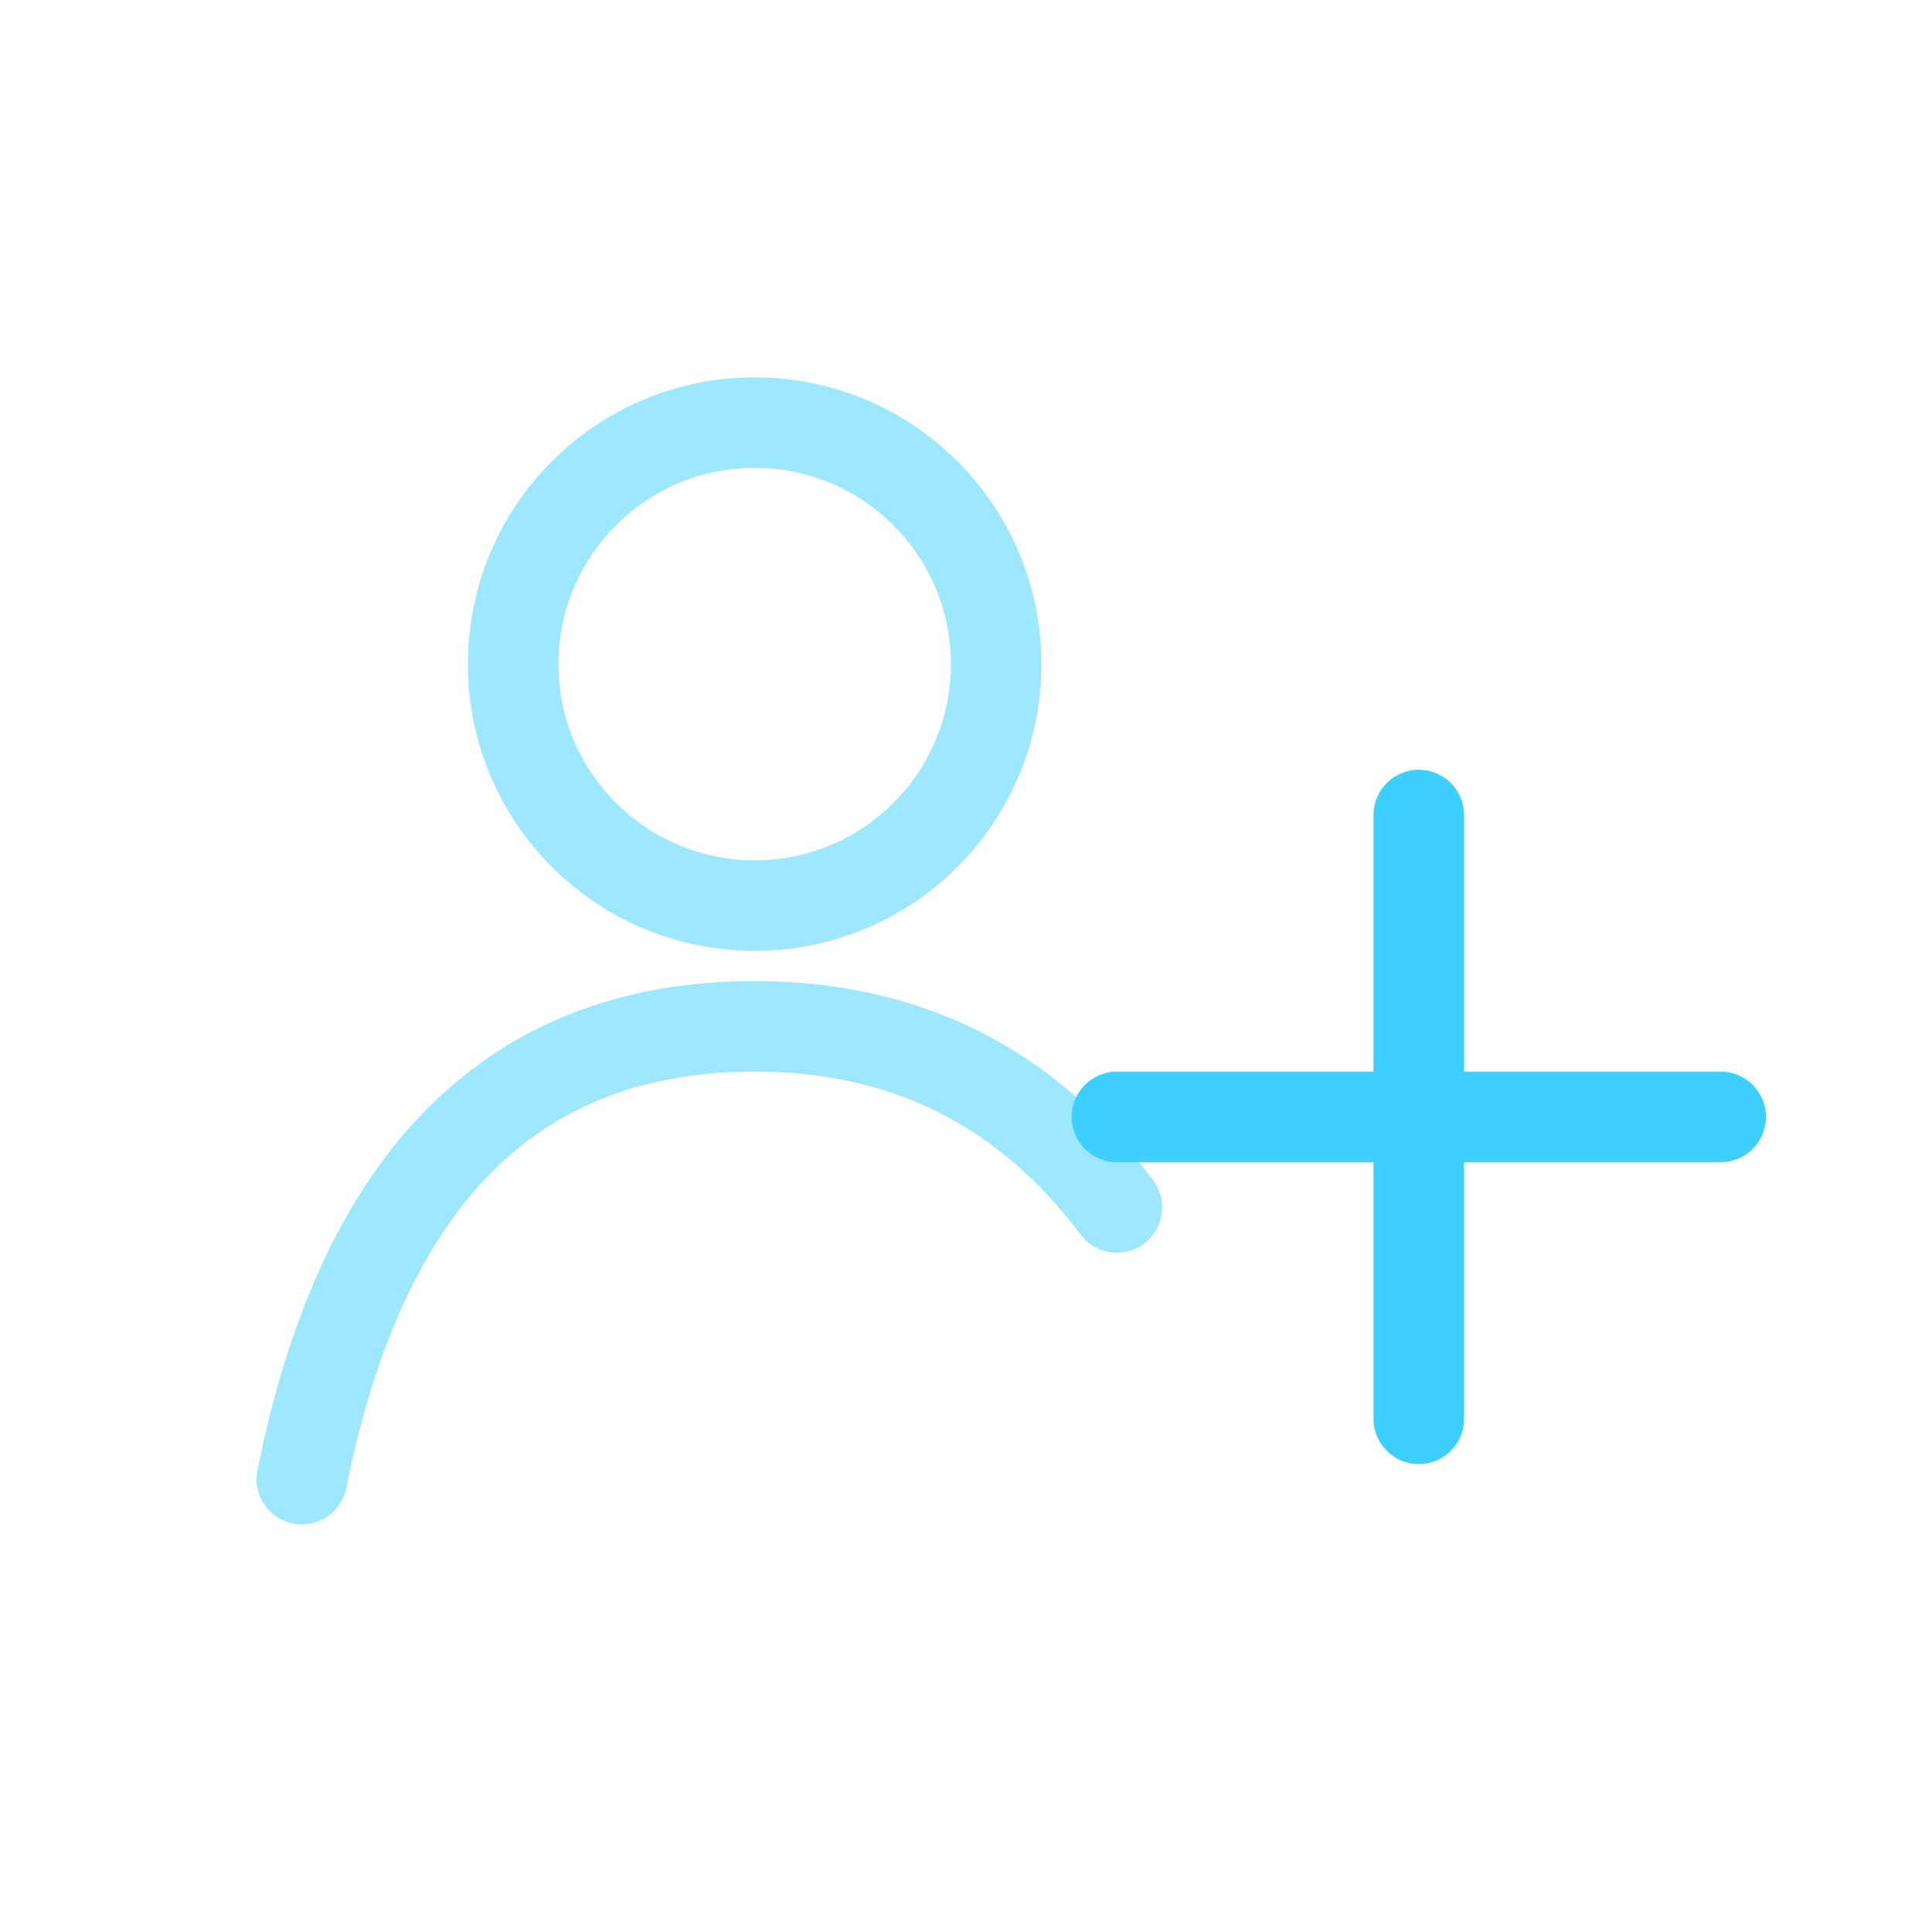
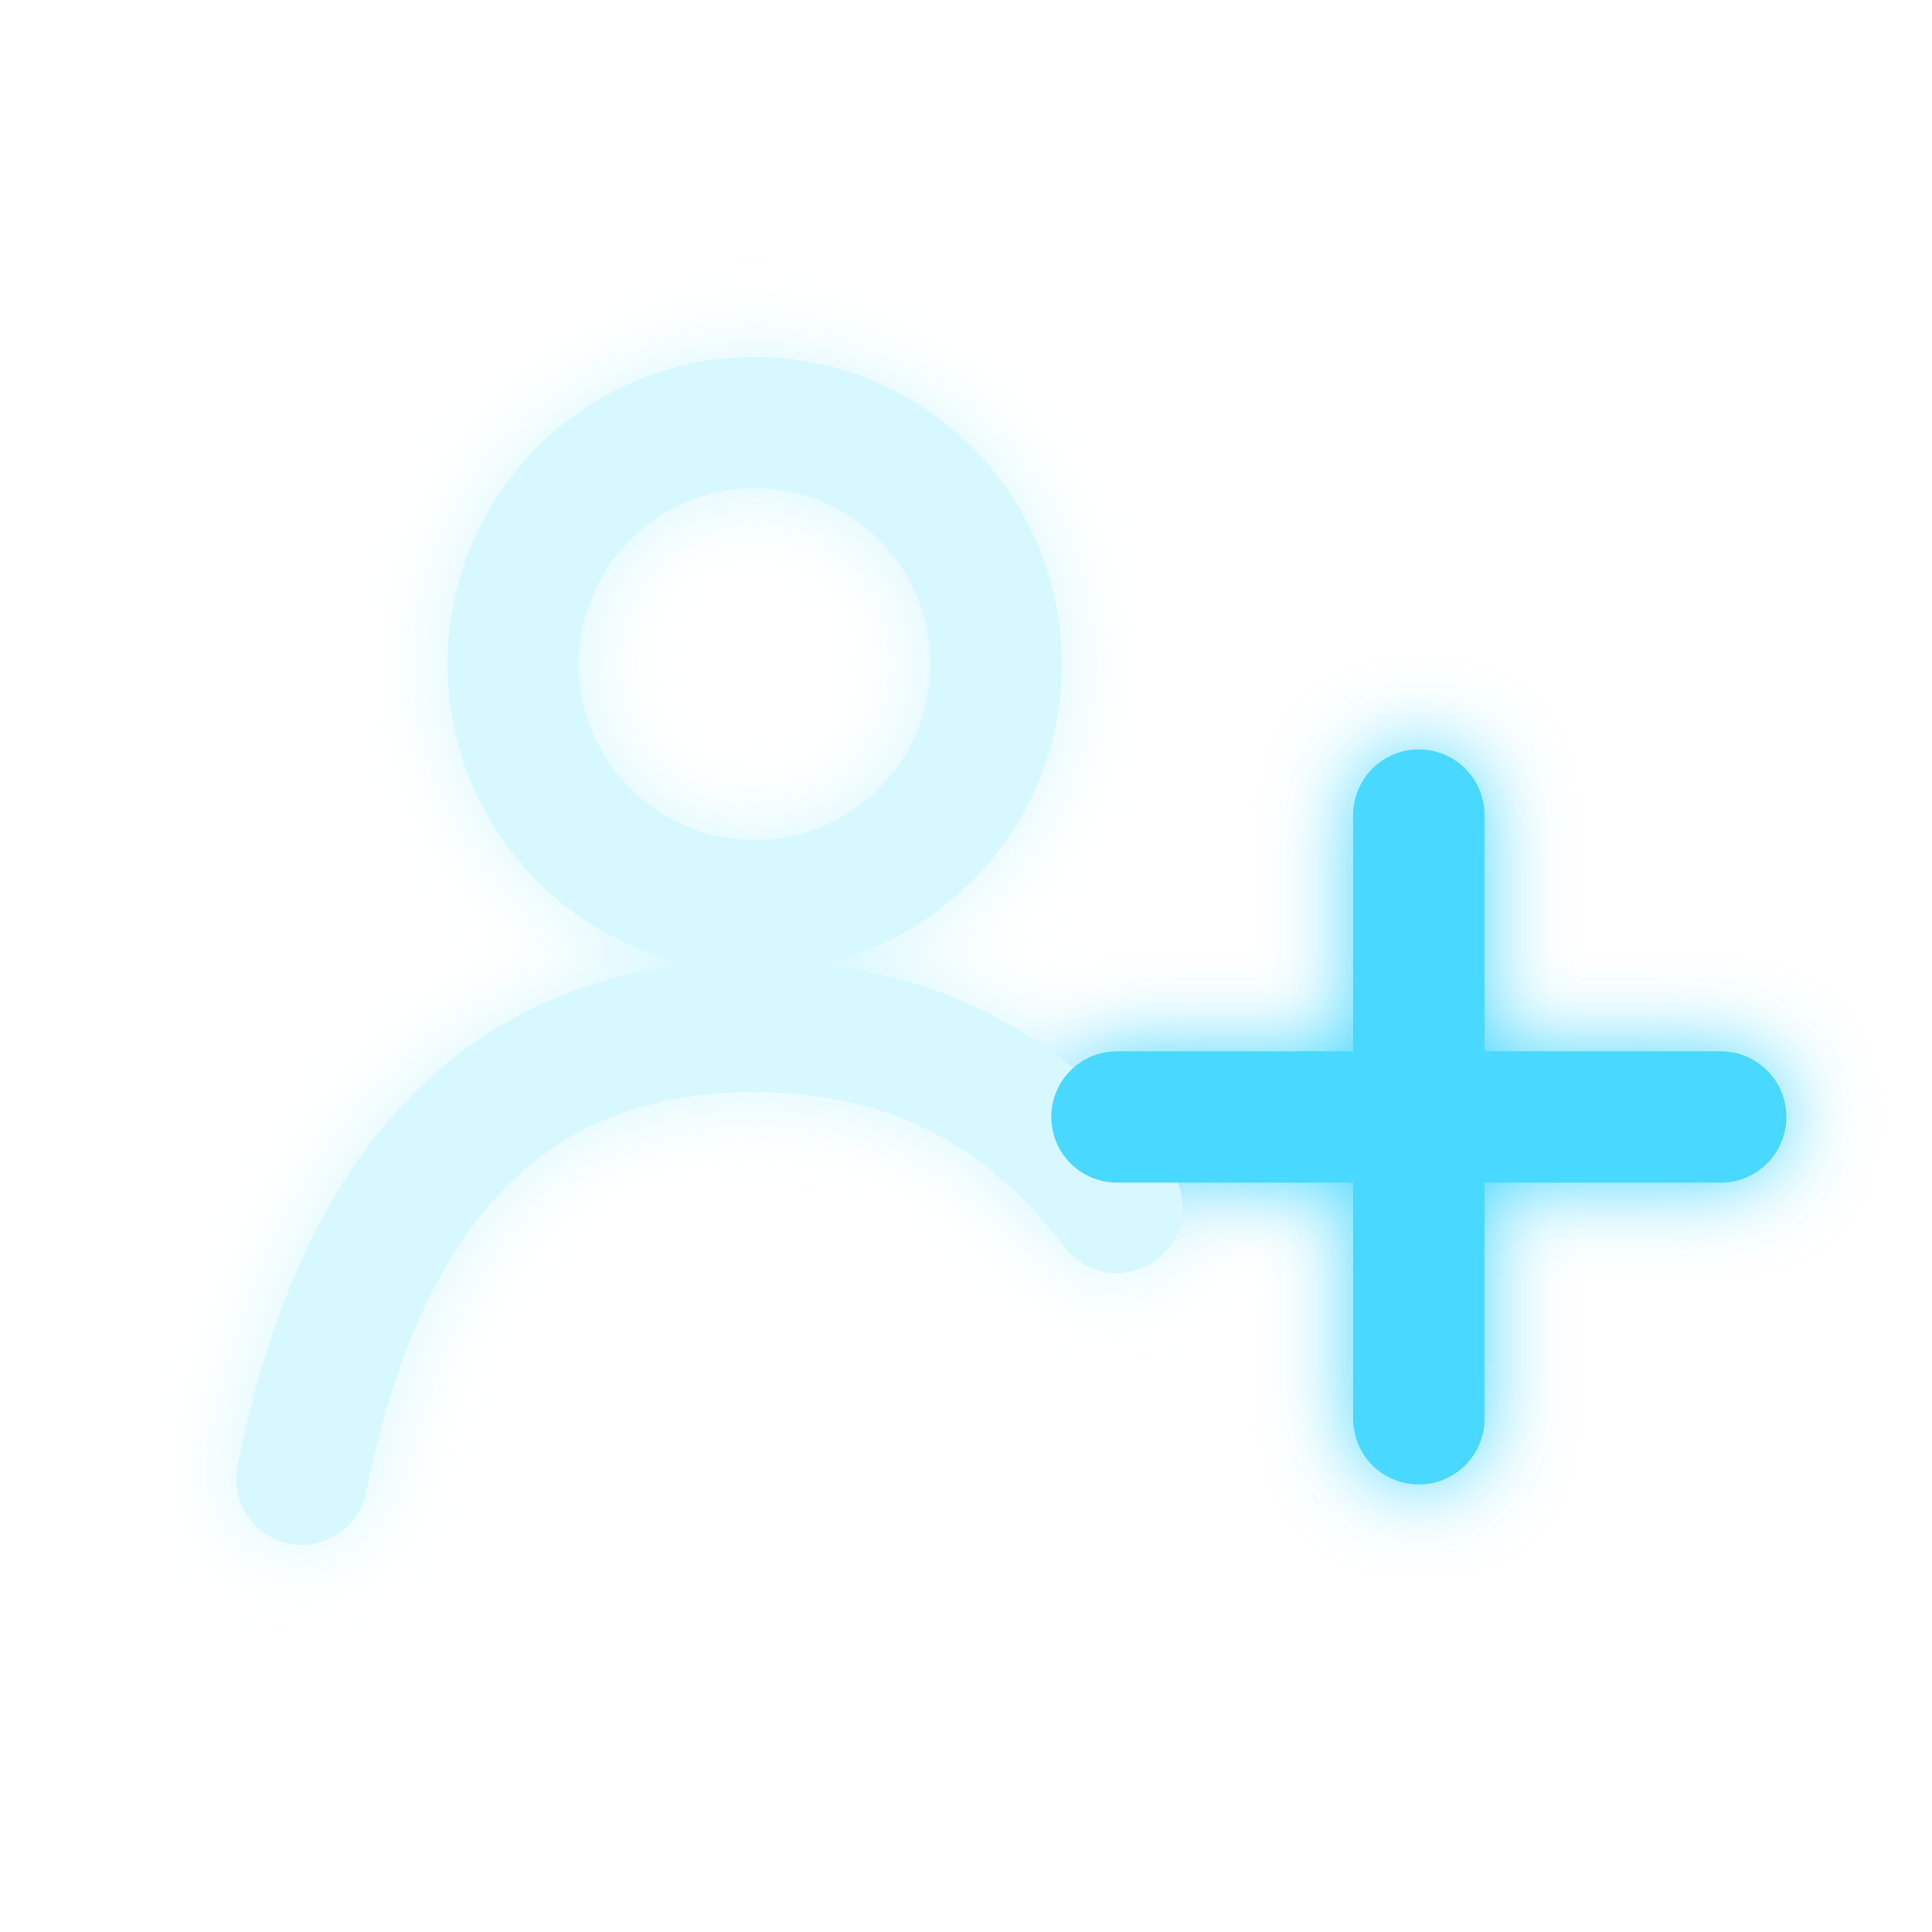
<svg xmlns="http://www.w3.org/2000/svg" viewBox="0 0 64 64" fill="none" stroke-linecap="round" stroke-linejoin="round">
-   <circle stroke="#9ee8ff" stroke-width="3" cx="25" cy="22" r="8" />
-   <path stroke="#9ee8ff" stroke-width="3" d="M10 49c2-10 7-15 15-15 5 0 9 2 12 6" />
-   <path stroke="#3ccfff" stroke-width="3" d="M47 27v20M37 37h20" />
+   <defs>
+     <filter id="glow" x="-40%" y="-40%" width="180%" height="180%">
+       <feGaussianBlur stdDeviation="1.35" result="b" />
+       <feMerge>
+         <feMergeNode in="b" />
+         <feMergeNode in="SourceGraphic" />
+       </feMerge>
+     </filter>
+   </defs>
+   <g filter="url(#glow)">
+     <circle stroke="#d8f8ff" stroke-width="4.35" cx="25" cy="22" r="8" />
+     <path stroke="#d8f8ff" stroke-width="4.35" d="M10 49c2-10 7-15 15-15 5 0 9 2 12 6" />
+     <path stroke="#49d8ff" stroke-width="4.35" d="M47 27v20M37 37h20" />
+   </g>
</svg>
